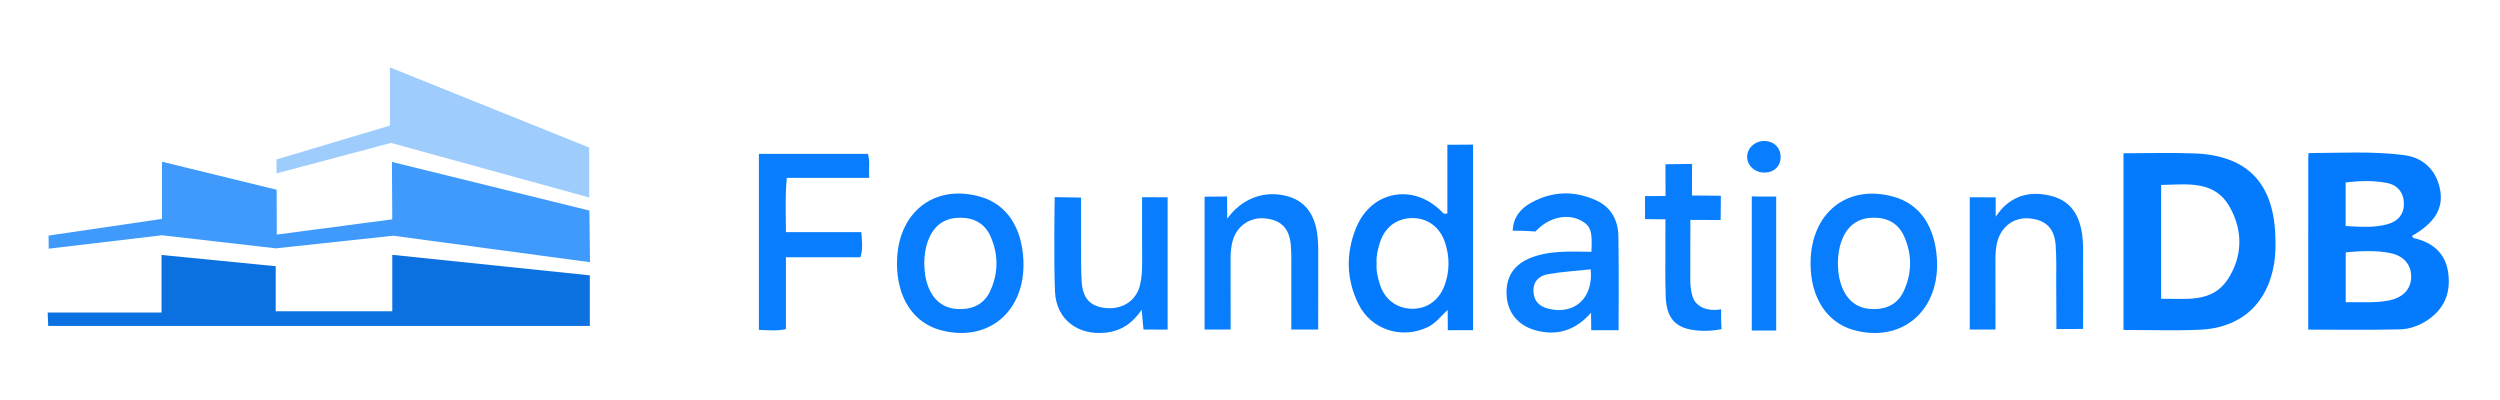
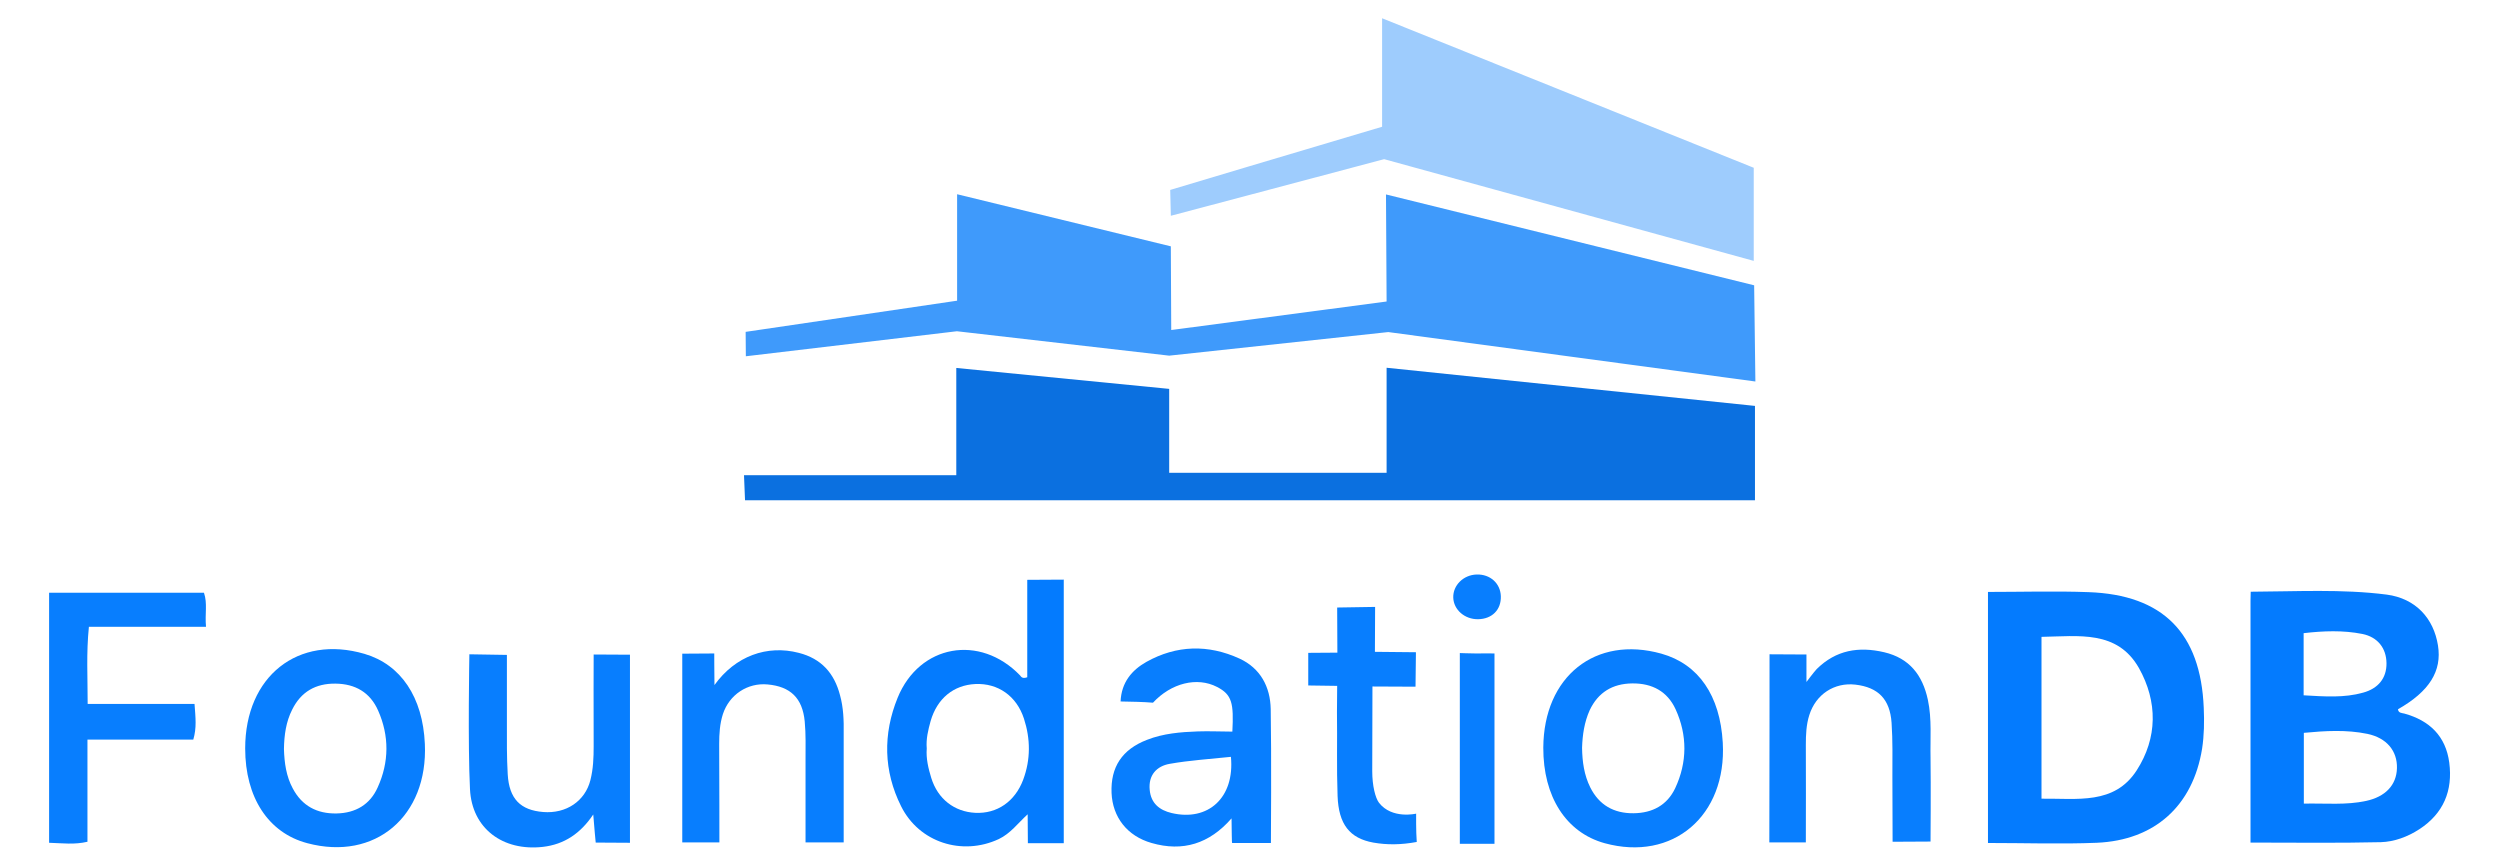
- <svg xmlns="http://www.w3.org/2000/svg" version="1.1" id="Layer_1" x="0px" y="0px" width="469.334px" height="75px" viewBox="4.866 9 457.6 52" enable-background="new 0 0 469.334 75" xml:space="preserve">
-   <polygon fill-rule="evenodd" clip-rule="evenodd" fill="#3F9AFB" points="13.778,43.957 13.754,41.558 34.52,38.504 34.52,28.041   55.5,33.167 55.532,41.372 76.667,38.583 76.605,28.075 112.748,36.981 112.857,46.43 76.833,41.584 55.333,43.895 34.5,41.5 " />
-   <path fill-rule="evenodd" clip-rule="evenodd" fill="#0B70E0" d="M76.667,45.082l36.16,3.754v9.261H13.691l-0.101-2.456h20.842  c0,0,0-6.889,0-10.534c7.009,0.684,20.902,2.061,20.902,2.061l0.001,8.24h21.333V45.082z" />
-   <path fill-rule="evenodd" clip-rule="evenodd" fill="#047BFE" d="M427.363,58.772c0-10.603-0.001-20.876,0.007-31.149  c0-0.263,0.036-0.623,0.036-1.164c5.787-0.021,11.767-0.38,17.527,0.375c3.758,0.492,6.049,3.07,6.61,6.548  c0.533,3.294-1.113,5.918-5.151,8.208c0.056,0.509,0.498,0.469,0.827,0.56c3.255,0.897,5.341,2.911,5.781,6.323  c0.465,3.607-0.739,6.545-3.848,8.59c-1.503,0.988-3.218,1.617-4.945,1.659C438.683,58.856,433.152,58.772,427.363,58.772z   M434.229,53.751c2.876-0.062,5.442,0.201,7.999-0.34c2.489-0.525,3.925-2.036,3.978-4.238c0.053-2.203-1.295-3.897-3.793-4.404  c-2.698-0.547-5.429-0.395-8.184-0.142C434.229,47.709,434.229,50.541,434.229,53.751z M434.214,39.809  c2.755,0.166,5.23,0.336,7.666-0.333c1.917-0.527,3.029-1.842,2.999-3.805c-0.03-1.955-1.155-3.357-3.09-3.741  c-2.506-0.498-5.047-0.394-7.575-0.107C434.214,34.589,434.214,37.058,434.214,39.809z" />
-   <path fill-rule="evenodd" clip-rule="evenodd" fill="#047BFE" d="M393.548,58.832c0-10.89,0-21.405,0-32.343  c4.358,0,8.653-0.13,12.939,0.026c9.581,0.35,14.442,5.266,14.853,14.898c0.074,1.745,0.061,3.53-0.216,5.249  c-1.19,7.372-6.09,11.808-13.588,12.132C402.947,58.993,398.344,58.832,393.548,58.832z M400.438,32.287c0,7.061,0,13.833,0,20.835  c4.604-0.057,9.371,0.831,12.248-3.637c2.689-4.177,2.733-8.863,0.299-13.173C410.193,31.373,405.22,32.21,400.438,32.287z" />
-   <path fill-rule="evenodd" clip-rule="evenodd" fill="#9ECCFD" d="M55.5,30.167l-0.052-2.533c0,0,13.718-4.098,20.789-6.209  c0-3.393,0-6.688,0-10.651c12.434,5.002,24.406,9.819,36.477,14.675c0,3.025,0,5.915,0,9.136  c-12.385-3.41-24.509-6.748-36.276-9.988C69.254,26.515,55.5,30.167,55.5,30.167z" />
-   <path fill-rule="evenodd" clip-rule="evenodd" fill="#047BFE" d="M269.794,37.479c0-3.993,0-12.542,0-12.542l4.699-0.033v33.971  h-4.618c0,0-0.03-2.375-0.03-3.72c-1.229,1.149-2.208,2.485-3.726,3.196c-4.706,2.204-10.255,0.453-12.58-4.216  c-2.263-4.545-2.359-9.312-0.458-13.98c2.8-6.875,10.583-8.24,15.766-2.886C269.032,37.46,269.191,37.709,269.794,37.479z   M256.844,46.655c-0.116,1.319,0.214,2.585,0.59,3.812c0.833,2.721,2.987,4.364,5.69,4.48c2.798,0.12,5.101-1.447,6.143-4.242  c0.972-2.603,0.956-5.252,0.102-7.869c-0.957-2.932-3.359-4.602-6.26-4.477c-2.803,0.119-4.925,1.842-5.751,4.755  C257.031,44.264,256.731,45.437,256.844,46.655z" />
-   <path fill-rule="evenodd" clip-rule="evenodd" fill="#087EFE" d="M162.527,40.922c0.136,1.808,0.296,3.07-0.16,4.607  c-4.496,0-8.978,0-13.646,0c0,4.519,0,8.746,0,13.146c-1.682,0.384-3.211,0.195-4.95,0.141c0-10.706,0-21.365,0-32.219  c6.587,0,13.196,0,19.94,0c0.472,1.361,0.103,2.723,0.269,4.396c-5.093,0-10.032,0-15.093,0c-0.343,3.42-0.163,6.516-0.163,9.929  C153.378,40.922,157.853,40.922,162.527,40.922z" />
-   <path fill-rule="evenodd" clip-rule="evenodd" fill="#087EFE" d="M296.094,55.675c-2.864,3.273-6.287,4.331-10.307,3.183  c-3.134-0.896-5.027-3.319-5.159-6.459c-0.141-3.319,1.351-5.592,4.56-6.83c2.098-0.809,4.315-1.006,6.54-1.073  c1.375-0.041,3.129,0.036,4.429,0.036c0.188-3.656-0.036-4.764-1.983-5.765c-2.566-1.319-5.904-0.512-8.253,2.042  c-1.254-0.101-2.712-0.142-4.173-0.151c0.102-2.45,1.442-4.035,3.338-5.091c3.888-2.167,7.961-2.28,11.991-0.433  c2.705,1.24,3.959,3.643,4.018,6.497c0.117,5.631,0.035,17.245,0.035,17.245l-5.004,0.008  C296.125,58.883,296.125,57.156,296.094,55.675z M296.026,47.736c-2.748,0.297-5.333,0.441-7.861,0.895  c-1.688,0.303-2.765,1.44-2.6,3.368c0.15,1.755,1.274,2.607,2.827,2.973C293.09,56.076,296.541,52.986,296.026,47.736z" />
-   <path fill-rule="evenodd" clip-rule="evenodd" fill="#087EFE" d="M336.271,46.545c0.05-9.172,6.723-14.474,15.222-12.094  c4.769,1.335,7.569,5.394,7.911,11.465c0.531,9.42-6.458,15.358-15.225,12.936C339.208,57.478,336.236,52.853,336.271,46.545z   M341.269,46.587c0.018,1.768,0.271,3.501,1.07,5.091c1.144,2.272,3.027,3.357,5.586,3.34c2.45-0.016,4.343-1.054,5.37-3.232  c1.572-3.336,1.593-6.816,0.062-10.168c-1.048-2.296-3.012-3.364-5.583-3.331c-2.57,0.033-4.4,1.171-5.498,3.468  C341.551,43.275,341.305,44.911,341.269,46.587z" />
-   <path fill-rule="evenodd" clip-rule="evenodd" fill="#087EFE" d="M169.048,46.656c-0.005-9.298,6.814-14.693,15.385-12.173  c4.683,1.377,7.491,5.574,7.758,11.599c0.413,9.332-6.426,15.116-15.126,12.792C172.046,57.532,169.052,52.97,169.048,46.656z   M174.044,46.728c0.044,1.767,0.298,3.504,1.132,5.076c1.191,2.248,3.116,3.278,5.667,3.213c2.453-0.062,4.302-1.162,5.293-3.355  c1.473-3.259,1.501-6.641,0.054-9.92c-1.023-2.317-2.928-3.438-5.502-3.454c-2.564-0.016-4.439,1.067-5.578,3.345  C174.315,43.224,174.061,44.955,174.044,46.728z" />
-   <path fill-rule="evenodd" clip-rule="evenodd" fill="#087EFE" d="M365.409,34.541l4.747,0.022l0.004,3.531  c0,0,0.916-1.253,1.333-1.667c2.475-2.457,5.428-2.943,8.701-2.16c3.255,0.778,4.948,2.939,5.62,6.127  c0.522,2.482,0.302,4.988,0.336,7.477c0.049,3.584-0.001,10.775-0.001,10.775l-4.876,0.019c0,0-0.036-5.372-0.036-8.403  c0-2.281,0.063-4.63-0.102-6.931c-0.22-3.069-1.74-4.57-4.643-4.906c-2.73-0.315-5.104,1.249-5.938,3.917  c-0.392,1.251-0.447,2.537-0.441,3.839c0.018,4.142,0.007,8.284,0.007,12.569c-1.645,0-3.084,0-4.711,0  C365.409,50.683,365.409,34.541,365.409,34.541z" />
-   <path fill-rule="evenodd" clip-rule="evenodd" fill="#087EFE" d="M246.149,58.761h-4.919c0,0,0.009-7.113-0.003-10.605  c-0.007-1.663,0.057-3.338-0.104-4.988c-0.293-3.02-1.856-4.501-4.792-4.765c-2.591-0.233-4.938,1.317-5.747,3.829  c-0.402,1.243-0.48,2.53-0.473,3.835c0.022,4.151,0.014,12.685,0.014,12.685l-4.771,0.003V34.438l4.115-0.039  c0,0,0,2.257,0.032,4.07c2.688-3.75,6.787-5.201,10.853-4.161c2.897,0.741,4.562,2.627,5.318,5.434  c0.438,1.624,0.49,3.28,0.484,4.95C246.139,49.301,246.149,58.761,246.149,58.761z" />
-   <path fill-rule="evenodd" clip-rule="evenodd" fill="#087EFE" d="M197.917,34.521l4.826,0.079c0,0-0.012,5.807,0.003,8.731  c0.012,2.217-0.025,4.438,0.111,6.648c0.195,3.164,1.636,4.619,4.575,4.851c2.97,0.234,5.381-1.39,6.073-4.102  c0.368-1.443,0.431-2.912,0.42-4.397c-0.03-3.863-0.01-11.8-0.01-11.8l4.674,0.016v24.223l-4.422-0.02c0,0-0.208-2.168-0.329-3.616  c-1.622,2.403-3.688,3.858-6.491,4.183c-5.12,0.593-9.139-2.36-9.37-7.458C197.717,46.16,197.917,34.521,197.917,34.521z" />
-   <path fill-rule="evenodd" clip-rule="evenodd" fill="#087EFE" d="M319.813,38.708l-5.543-0.021c0,4.125-0.015,6.219-0.015,10.906  c0,1.882,0.385,3.43,0.871,4.056c1.654,2.132,4.779,1.392,4.779,1.392s-0.031,2.304,0.07,3.649  c-1.988,0.373-3.816,0.409-5.614,0.077c-3.028-0.56-4.46-2.354-4.601-5.988c-0.141-3.597-0.031-7.202-0.067-10.803  c-0.01-0.999,0.014-3.393,0.014-3.393l-3.728-0.042l-0.013-4.208l3.762-0.021l-0.021-5.804l4.875-0.071l-0.021,5.782l5.291,0.051  L319.813,38.708z" />
-   <path fill-rule="evenodd" clip-rule="evenodd" fill="#087EFE" d="M325.512,34.375c0,0,1.458,0.055,2.1,0.042  c0.729-0.016,2.368-0.003,2.368-0.003v24.524h-4.468V34.375z" />
-   <path fill-rule="evenodd" clip-rule="evenodd" fill="#087EFE" d="M330.791,27.057c0.051,1.739-1.125,2.932-2.928,2.971  c-1.721,0.037-3.144-1.204-3.197-2.787c-0.055-1.598,1.297-2.943,3.009-2.996C329.43,24.192,330.743,25.377,330.791,27.057z" />
+ <svg xmlns="http://www.w3.org/2000/svg" version="1.1" id="Layer_1" x="0px" y="0px" viewBox="-9.44 3.9 1218.88 421.2" style="enable-background:new 0 0 1200 432;" xml:space="preserve">
+   <style type="text/css">
+ 	.st0{fill:#3F9AFB;}
+ 	.st1{fill:#0B70E0;}
+ 	.st2{fill:#9ECCFD;}
+ 	.st3{fill:#047BFE;}
+ 	.st4{fill:#087EFE;}
+ </style>
+   <g>
+     <g>
+       <polygon class="st0" points="354.2,177.6 354.1,165.7 457.2,150.5 457.2,98.6 561.4,124 561.6,164.8 666.6,150.9 666.3,98.7     845.8,143 846.4,189.9 667.4,165.8 560.6,177.3 457.1,165.4   " />
+       <path class="st1" d="M666.6,183.2l179.6,18.6v46H353.8l-0.5-12.2h103.5c0,0,0-34.2,0-52.3c34.8,3.4,103.8,10.2,103.8,10.2l0,40.9    h106L666.6,183.2L666.6,183.2z" />
+       <path class="st2" d="M561.4,109.1l-0.3-12.6c0,0,68.1-20.4,103.3-30.8c0-16.9,0-33.2,0-52.9c61.8,24.8,121.2,48.8,181.2,72.9    c0,15,0,29.4,0,45.4c-61.5-16.9-121.7-33.5-180.2-49.6C629.8,91,561.4,109.1,561.4,109.1z" />
+     </g>
+     <g>
+       <path class="st3" d="M1087.8,414.7c0-40.1,0-79,0-117.9c0-1,0.1-2.4,0.1-4.4c21.9-0.1,44.5-1.4,66.3,1.4    c14.2,1.9,22.9,11.6,25,24.8c2,12.5-4.2,22.4-19.5,31.1c0.2,1.9,1.9,1.8,3.1,2.1c12.3,3.4,20.2,11,21.9,23.9    c1.8,13.7-2.8,24.8-14.6,32.5c-5.7,3.7-12.2,6.1-18.7,6.3C1130.6,415,1109.7,414.7,1087.8,414.7z M1113.8,395.7    c10.9-0.2,20.6,0.8,30.3-1.3c9.4-2,14.9-7.7,15.1-16c0.2-8.3-4.9-14.7-14.4-16.7c-10.2-2.1-20.5-1.5-31-0.5    C1113.8,372.8,1113.8,383.5,1113.8,395.7z M1113.7,342.9c10.4,0.6,19.8,1.3,29-1.3c7.3-2,11.5-7,11.4-14.4    c-0.1-7.4-4.4-12.7-11.7-14.2c-9.5-1.9-19.1-1.5-28.7-0.4C1113.7,323.1,1113.7,332.5,1113.7,342.9z" />
+       <path class="st3" d="M959.8,414.9c0-41.2,0-81,0-122.4c16.5,0,32.8-0.5,49,0.1c36.3,1.3,54.7,19.9,56.2,56.4    c0.3,6.6,0.2,13.4-0.8,19.9c-4.5,27.9-23.1,44.7-51.4,45.9C995.4,415.5,978,414.9,959.8,414.9z M985.9,314.4c0,26.7,0,52.4,0,78.9    c17.4-0.2,35.5,3.1,46.4-13.8c10.2-15.8,10.3-33.5,1.1-49.9C1022.8,311,1004,314.1,985.9,314.4z" />
+       <path class="st3" d="M491.4,334.1c0-15.1,0-47.5,0-47.5l17.8-0.1V415h-17.5c0,0-0.1-9-0.1-14.1c-4.7,4.3-8.4,9.4-14.1,12.1    c-17.8,8.3-38.8,1.7-47.6-16c-8.6-17.2-8.9-35.2-1.7-52.9c10.6-26,40.1-31.2,59.7-10.9C488.5,334,489.1,334.9,491.4,334.1z     M442.4,368.8c-0.4,5,0.8,9.8,2.2,14.4c3.2,10.3,11.3,16.5,21.5,17c10.6,0.5,19.3-5.5,23.3-16.1c3.7-9.9,3.6-19.9,0.4-29.8    c-3.6-11.1-12.7-17.4-23.7-16.9c-10.6,0.5-18.6,7-21.8,18C443.1,359.7,442,364.2,442.4,368.8z" />
+       <path class="st4" d="M85.4,347.1c0.5,6.8,1.1,11.6-0.6,17.4c-17,0-34,0-51.6,0c0,17.1,0,33.1,0,49.8c-6.4,1.5-12.2,0.7-18.7,0.5    c0-40.5,0-80.9,0-121.9c24.9,0,49.9,0,75.5,0c1.8,5.2,0.4,10.3,1,16.6c-19.3,0-38,0-57.1,0c-1.3,12.9-0.6,24.7-0.6,37.6    C50.8,347.1,67.7,347.1,85.4,347.1z" />
+       <path class="st4" d="M591,402.9c-10.8,12.4-23.8,16.4-39,12c-11.9-3.4-19-12.6-19.5-24.4c-0.5-12.6,5.1-21.2,17.3-25.9    c7.9-3.1,16.3-3.8,24.8-4.1c5.2-0.2,11.8,0.1,16.8,0.1c0.7-13.8-0.1-18-7.5-21.8c-9.7-5-22.3-1.9-31.2,7.7    c-4.7-0.4-10.3-0.5-15.8-0.6c0.4-9.3,5.5-15.3,12.6-19.3c14.7-8.2,30.1-8.6,45.4-1.6c10.2,4.7,15,13.8,15.2,24.6    c0.4,21.3,0.1,65.3,0.1,65.3l-18.9,0C591.1,415.1,591.1,408.5,591,402.9z M590.7,372.9c-10.4,1.1-20.2,1.7-29.8,3.4    c-6.4,1.1-10.5,5.5-9.8,12.7c0.6,6.6,4.8,9.9,10.7,11.3C579.6,404.5,592.6,392.8,590.7,372.9z" />
+       <path class="st4" d="M743,368.4c0.2-34.7,25.4-54.8,57.6-45.8c18.1,5.1,28.6,20.4,29.9,43.4c2,35.7-24.4,58.1-57.6,49    C754.1,409.8,742.9,392.3,743,368.4z M761.9,368.5c0.1,6.7,1,13.3,4,19.3c4.3,8.6,11.5,12.7,21.1,12.6c9.3-0.1,16.4-4,20.3-12.2    c5.9-12.6,6-25.8,0.2-38.5c-4-8.7-11.4-12.7-21.1-12.6c-9.7,0.1-16.7,4.4-20.8,13.1C763,356,762.1,362.2,761.9,368.5z" />
+       <path class="st4" d="M110.1,368.8c0-35.2,25.8-55.6,58.2-46.1c17.7,5.2,28.4,21.1,29.4,43.9c1.6,35.3-24.3,57.2-57.3,48.4    C121.4,410,110.1,392.7,110.1,368.8z M129,369.1c0.2,6.7,1.1,13.3,4.3,19.2c4.5,8.5,11.8,12.4,21.4,12.2c9.3-0.2,16.3-4.4,20-12.7    c5.6-12.3,5.7-25.1,0.2-37.5c-3.9-8.8-11.1-13-20.8-13.1c-9.7-0.1-16.8,4-21.1,12.7C130,355.8,129.1,362.4,129,369.1z" />
+       <path class="st4" d="M853.3,322.9l18,0.1l0,13.4c0,0,3.5-4.7,5-6.3c9.4-9.3,20.5-11.1,32.9-8.2c12.3,2.9,18.7,11.1,21.3,23.2    c2,9.4,1.1,18.9,1.3,28.3c0.2,13.6,0,40.8,0,40.8l-18.5,0.1c0,0-0.1-20.3-0.1-31.8c0-8.6,0.2-17.5-0.4-26.2    c-0.8-11.6-6.6-17.3-17.6-18.6c-10.3-1.2-19.3,4.7-22.5,14.8c-1.5,4.7-1.7,9.6-1.7,14.5c0.1,15.7,0,31.4,0,47.6    c-6.2,0-11.7,0-17.8,0C853.3,384,853.3,322.9,853.3,322.9z" />
+       <path class="st4" d="M401.9,414.6h-18.6c0,0,0-26.9,0-40.1c0-6.3,0.2-12.6-0.4-18.9c-1.1-11.4-7-17-18.1-18    c-9.8-0.9-18.7,5-21.8,14.5c-1.5,4.7-1.8,9.6-1.8,14.5c0.1,15.7,0.1,48,0.1,48l-18.1,0v-92l15.6-0.1c0,0,0,8.5,0.1,15.4    c10.2-14.2,25.7-19.7,41.1-15.7c11,2.8,17.3,9.9,20.1,20.6c1.7,6.1,1.9,12.4,1.8,18.7C401.9,378.8,401.9,414.6,401.9,414.6z" />
+       <path class="st4" d="M219.4,322.9l18.3,0.3c0,0,0,22,0,33c0,8.4-0.1,16.8,0.4,25.2c0.7,12,6.2,17.5,17.3,18.4    c11.2,0.9,20.4-5.3,23-15.5c1.4-5.5,1.6-11,1.6-16.6c-0.1-14.6,0-44.7,0-44.7l17.7,0.1v91.7l-16.7-0.1c0,0-0.8-8.2-1.2-13.7    c-6.1,9.1-14,14.6-24.6,15.8c-19.4,2.2-34.6-8.9-35.5-28.2C218.6,366.9,219.4,322.9,219.4,322.9z" />
+       <path class="st4" d="M680.7,338.7l-21-0.1c0,15.6-0.1,23.5-0.1,41.3c0,7.1,1.5,13,3.3,15.4c6.3,8.1,18.1,5.3,18.1,5.3    s-0.1,8.7,0.3,13.8c-7.5,1.4-14.4,1.5-21.2,0.3c-11.5-2.1-16.9-8.9-17.4-22.7c-0.5-13.6-0.1-27.3-0.3-40.9    c0-3.8,0.1-12.8,0.1-12.8l-14.1-0.2l0-15.9l14.2-0.1l-0.1-22l18.5-0.3l-0.1,21.9l20,0.2L680.7,338.7z" />
+       <path class="st4" d="M702.3,322.3c0,0,5.5,0.2,7.9,0.2c2.8-0.1,9,0,9,0v92.8h-16.9L702.3,322.3L702.3,322.3z" />
+       <path class="st4" d="M722.3,294.6c0.2,6.6-4.3,11.1-11.1,11.2c-6.5,0.1-11.9-4.6-12.1-10.5c-0.2-6,4.9-11.1,11.4-11.3    C717.1,283.8,722.1,288.3,722.3,294.6z" />
+     </g>
+   </g>
</svg>
